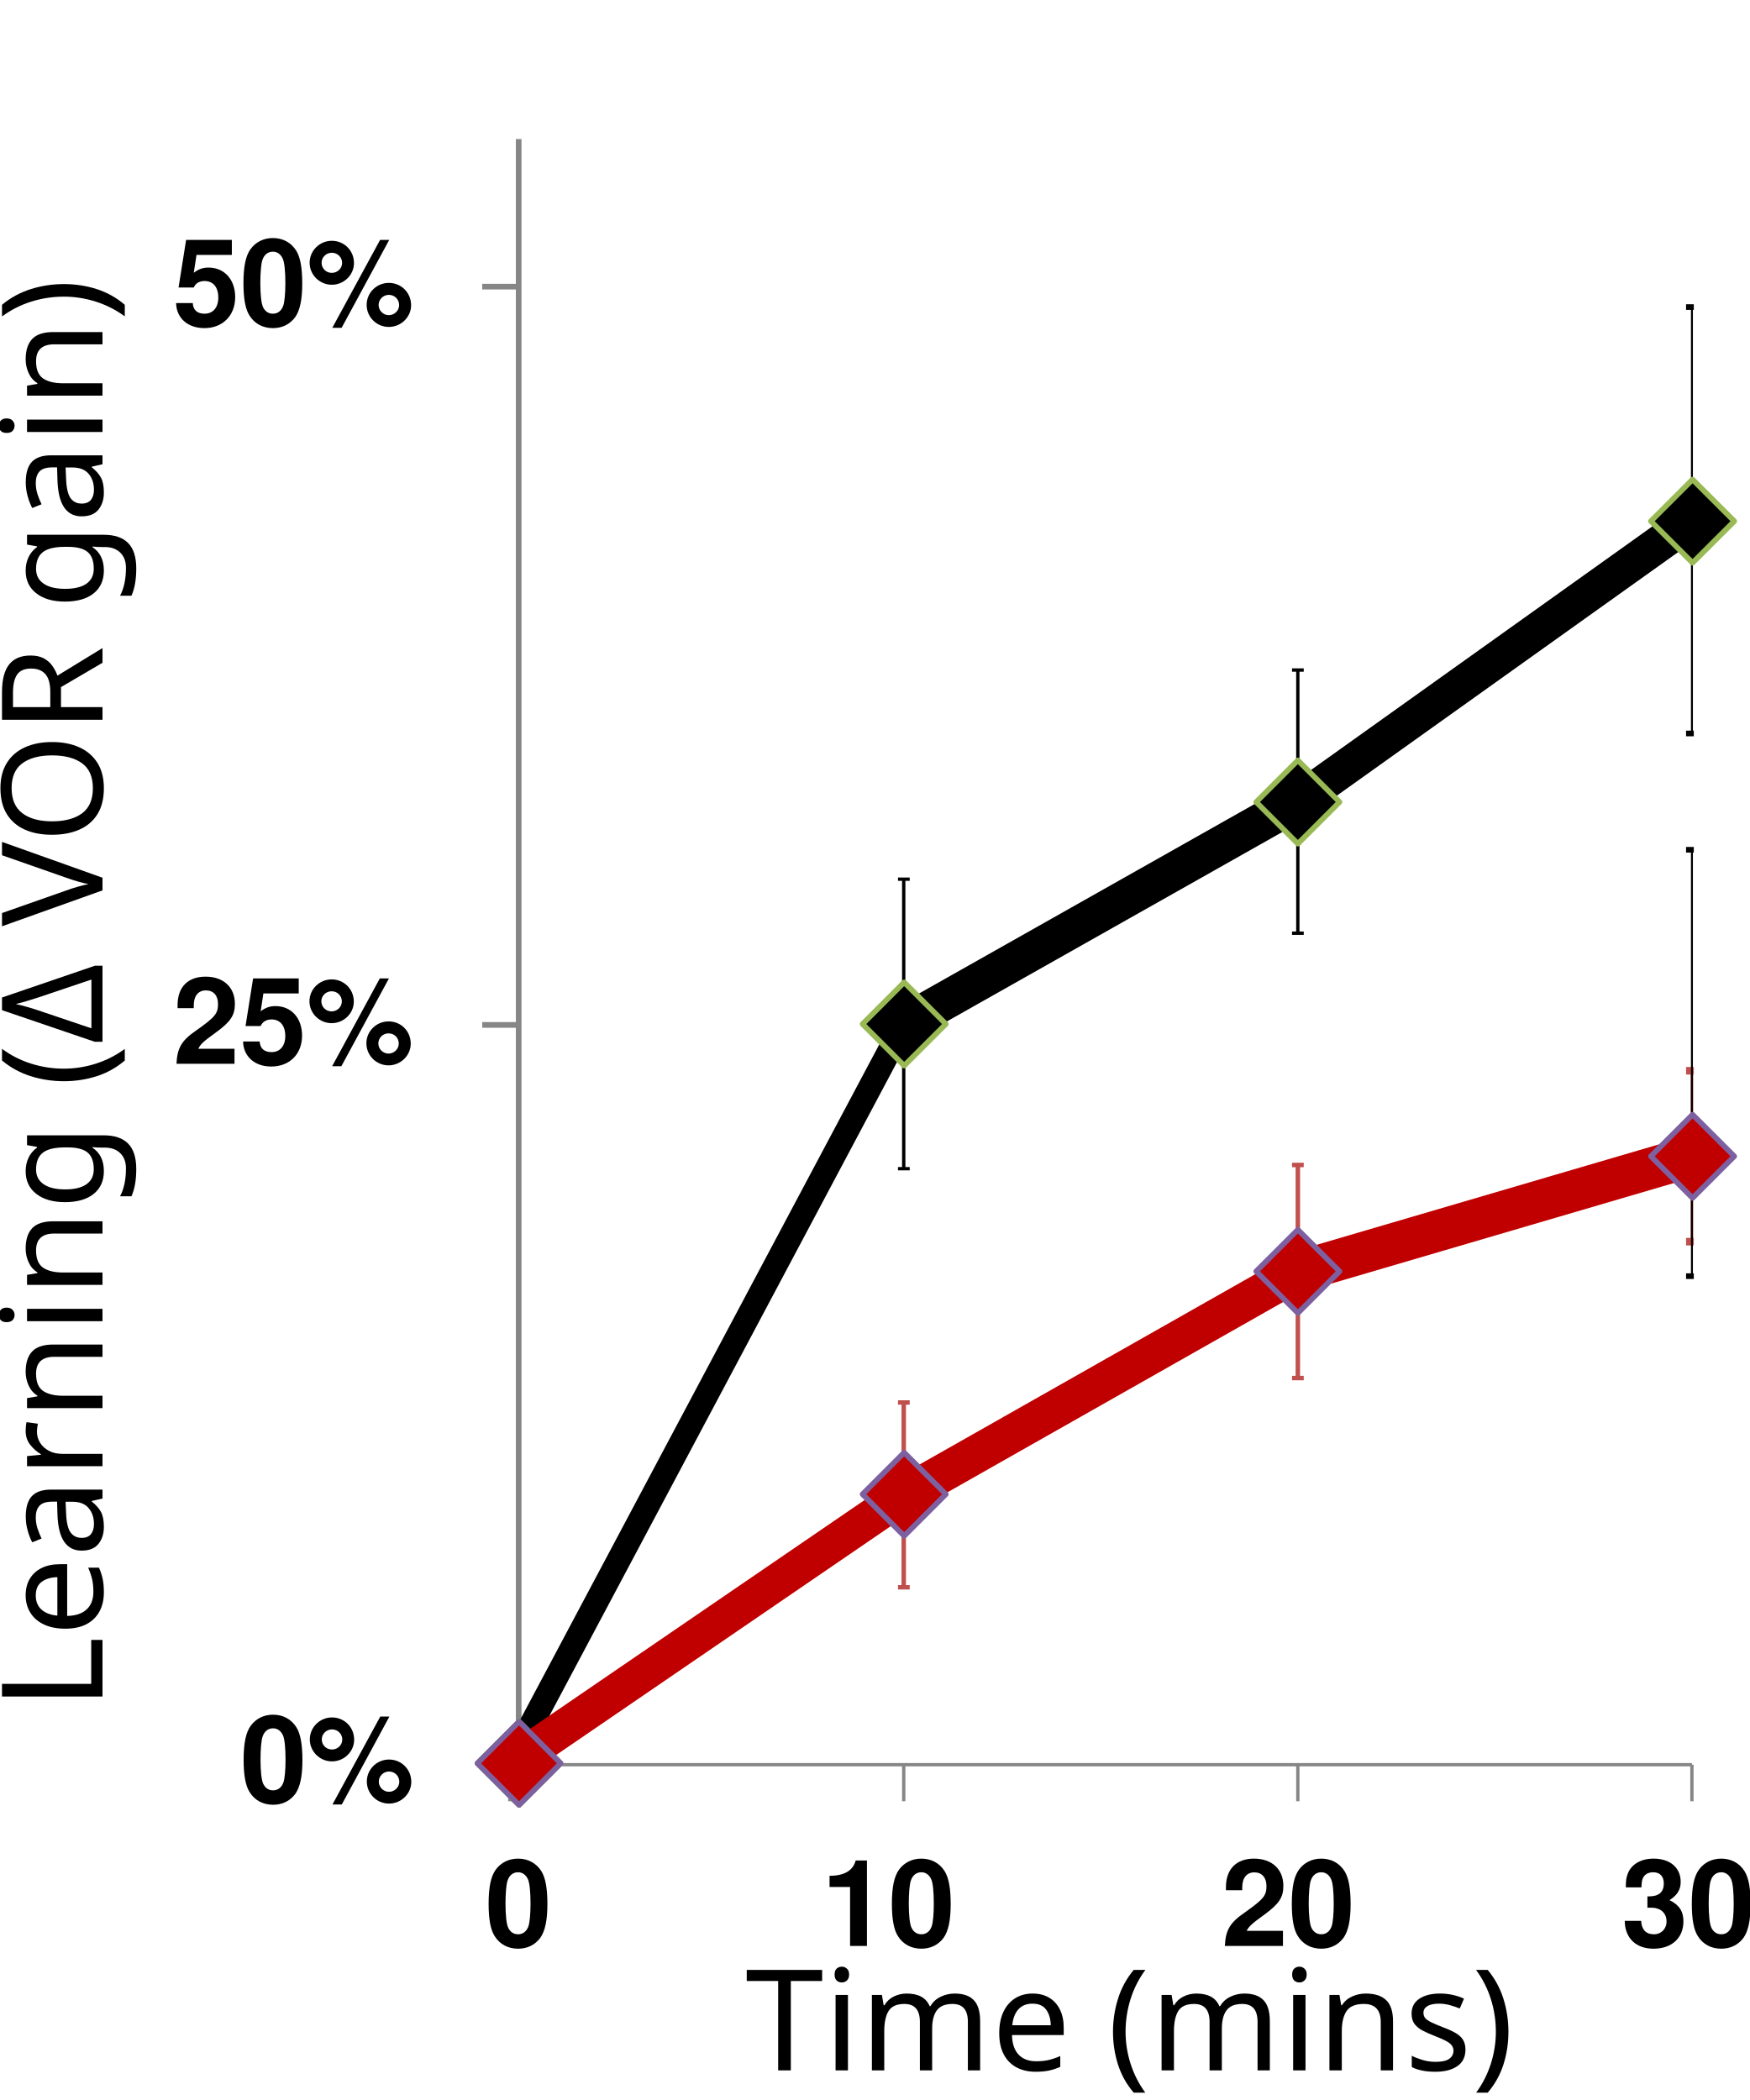
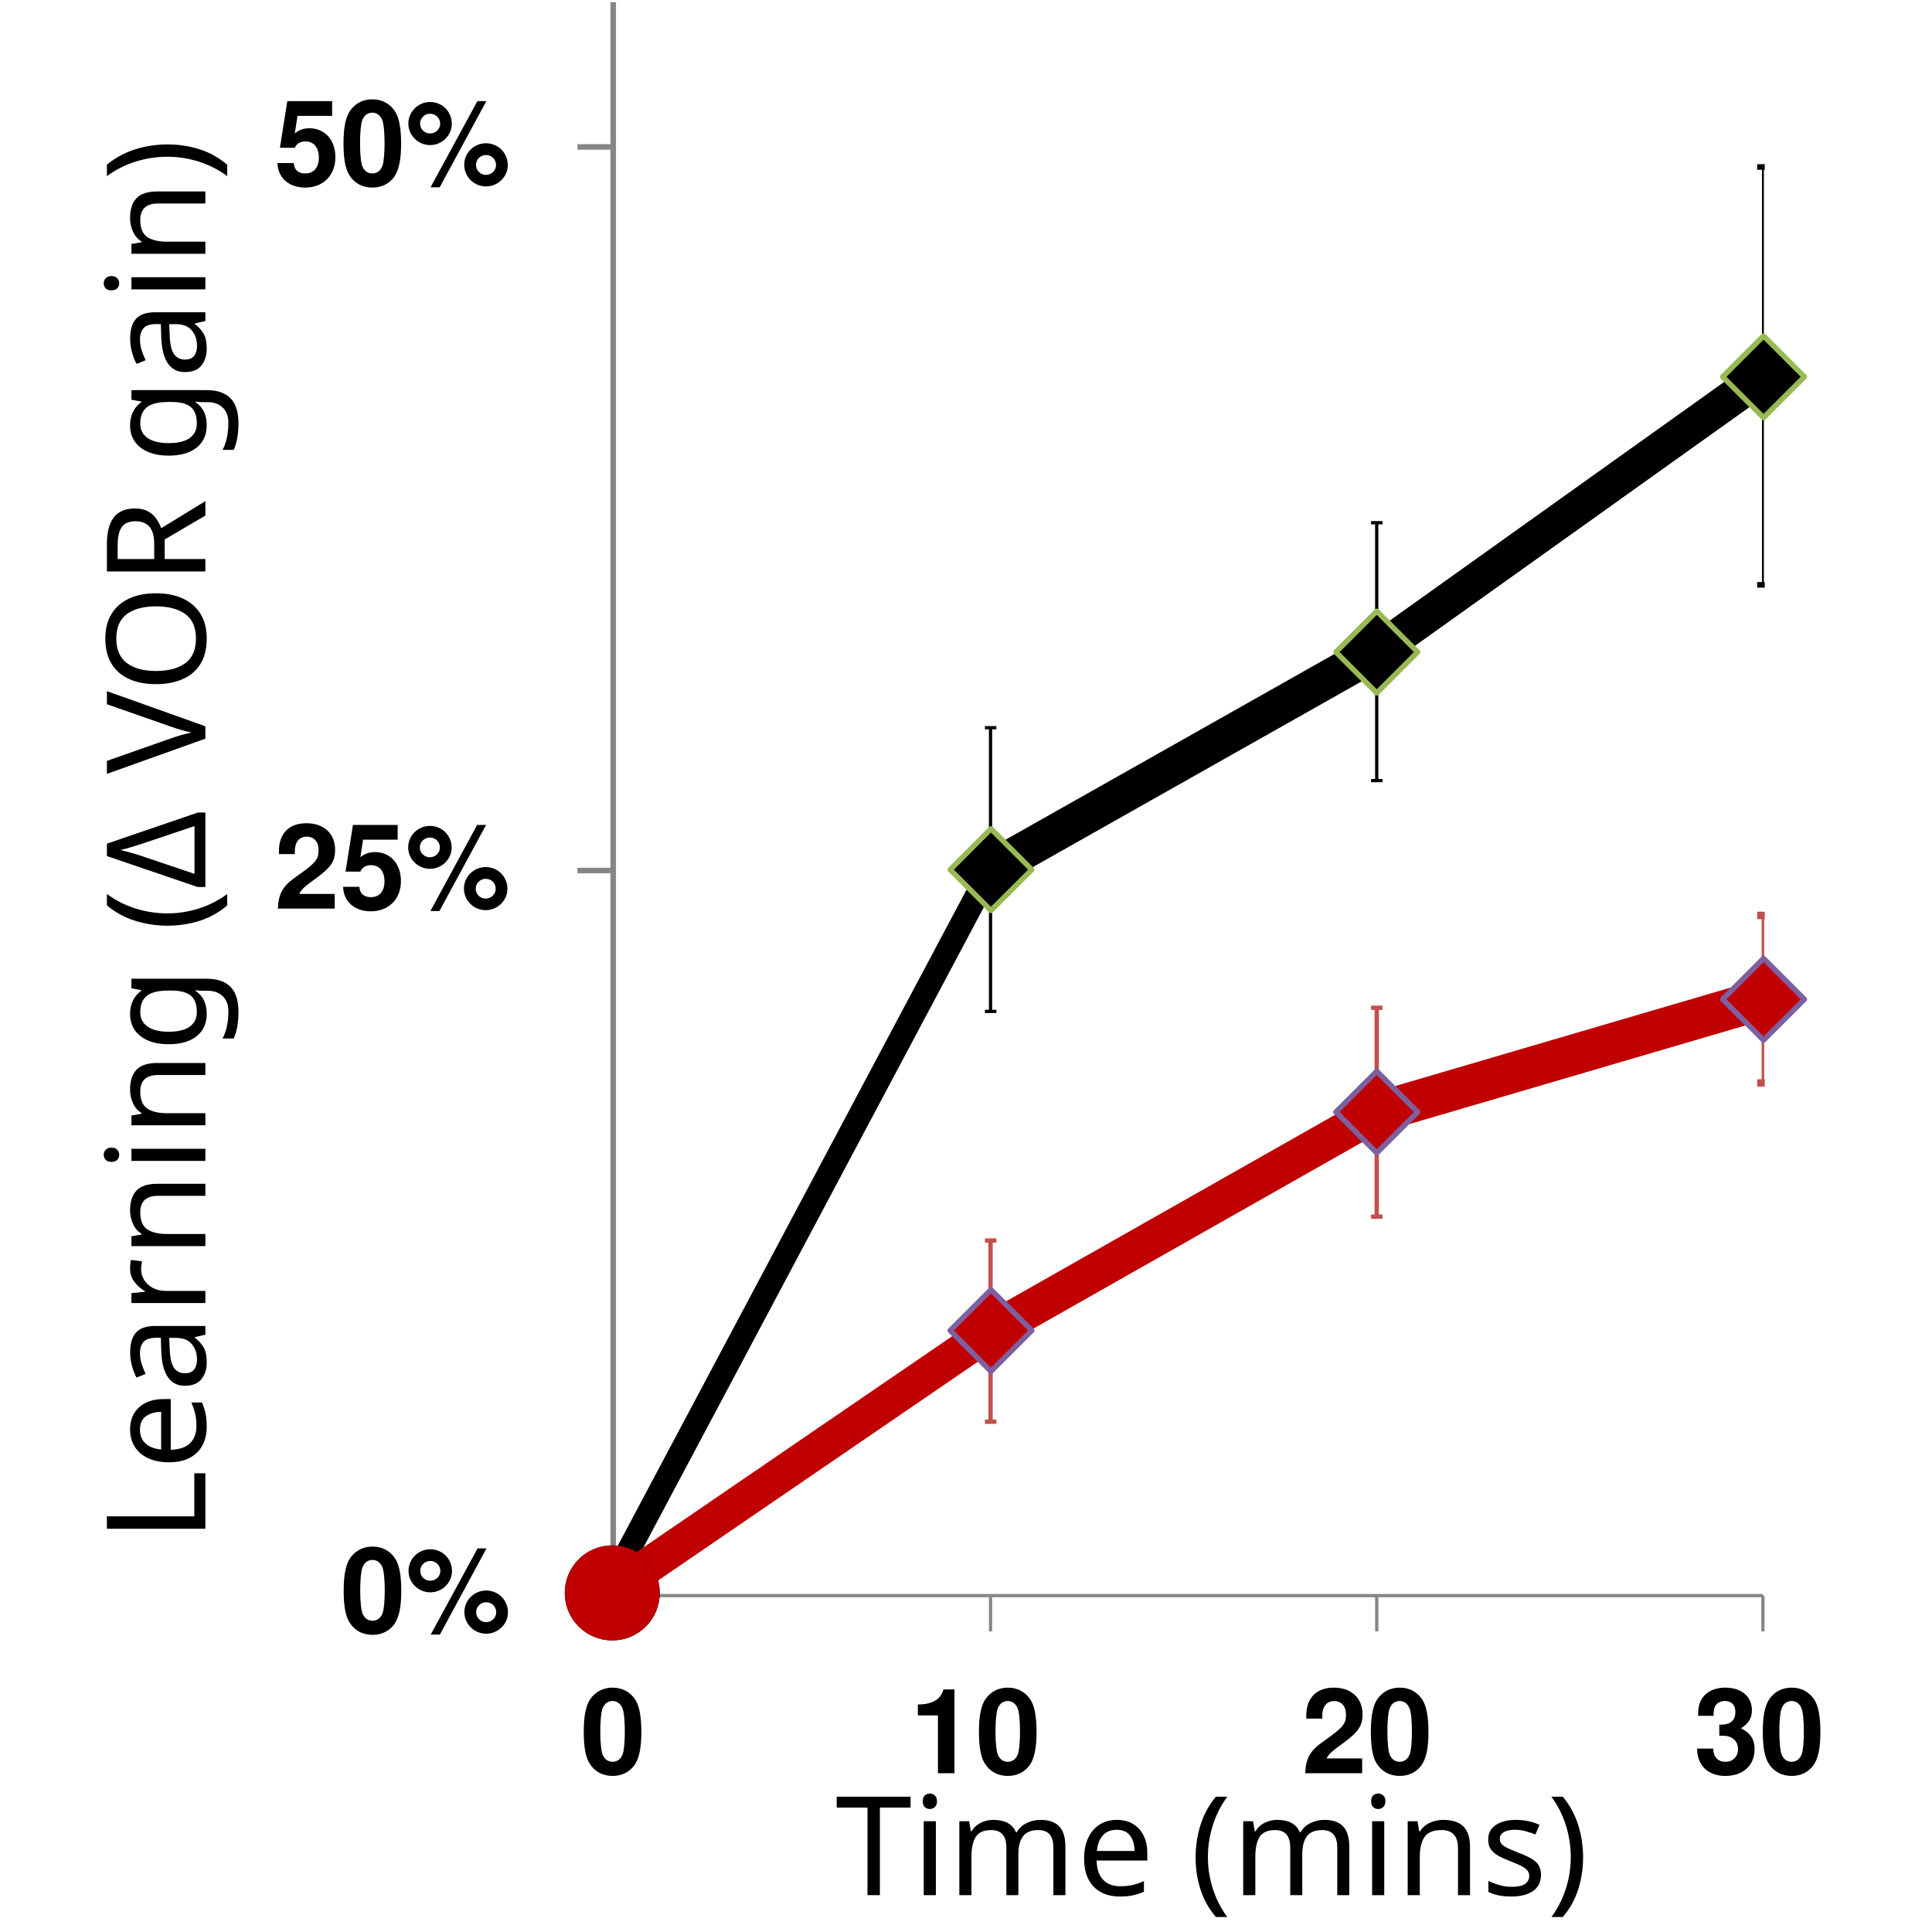
- <svg xmlns="http://www.w3.org/2000/svg" id="svg2" version="1.1" width="348.156" height="417.986" xml:space="preserve">
+ <svg xmlns="http://www.w3.org/2000/svg" id="svg2" version="1.1" width="392.356" height="392.356" xml:space="preserve">
  <defs id="defs6">
    <clipPath clipPathUnits="userSpaceOnUse" id="clipPath28">
      <path d="m 138.92,122.89 547.07,0 0,376.11 -547.07,0 0,-376.11 z" clip-rule="evenodd" id="path30" />
    </clipPath>
    <clipPath clipPathUnits="userSpaceOnUse" id="clipPath46">
      <path d="m 138.92,122.89 547.07,0 0,376.11 -547.07,0 0,-376.11 z" clip-rule="evenodd" id="path48" />
    </clipPath>
    <clipPath clipPathUnits="userSpaceOnUse" id="clipPath56">
      <path d="m 138.92,122.89 547.07,0 0,376.11 -547.07,0 0,-376.11 z" clip-rule="evenodd" id="path58" />
    </clipPath>
    <clipPath clipPathUnits="userSpaceOnUse" id="clipPath66">
      <path d="m 138.92,122.89 547.07,0 0,376.11 -547.07,0 0,-376.11 z" clip-rule="evenodd" id="path68" />
    </clipPath>
    <clipPath clipPathUnits="userSpaceOnUse" id="clipPath84">
      <path d="m 138.92,122.89 547.07,0 0,376.11 -547.07,0 0,-376.11 z" clip-rule="evenodd" id="path86" />
    </clipPath>
    <clipPath clipPathUnits="userSpaceOnUse" id="clipPath94">
      <path d="m 138.92,122.89 547.07,0 0,376.11 -547.07,0 0,-376.11 z" clip-rule="evenodd" id="path96" />
    </clipPath>
    <clipPath clipPathUnits="userSpaceOnUse" id="clipPath104">
      <path d="m 138.92,122.89 547.07,0 0,376.11 -547.07,0 0,-376.11 z" clip-rule="evenodd" id="path106" />
    </clipPath>
    <clipPath clipPathUnits="userSpaceOnUse" id="clipPath122">
      <path d="m 138.92,122.89 547.07,0 0,376.11 -547.07,0 0,-376.11 z" clip-rule="evenodd" id="path124" />
    </clipPath>
    <clipPath clipPathUnits="userSpaceOnUse" id="clipPath132">
      <path d="m 138.92,122.89 547.07,0 0,376.11 -547.07,0 0,-376.11 z" clip-rule="evenodd" id="path134" />
    </clipPath>
    <clipPath clipPathUnits="userSpaceOnUse" id="clipPath142">
      <path d="m 138.92,122.89 547.07,0 0,376.11 -547.07,0 0,-376.11 z" clip-rule="evenodd" id="path144" />
    </clipPath>
    <clipPath clipPathUnits="userSpaceOnUse" id="clipPath160">
      <path d="m 138.92,122.89 547.07,0 0,376.11 -547.07,0 0,-376.11 z" clip-rule="evenodd" id="path162" />
    </clipPath>
    <clipPath clipPathUnits="userSpaceOnUse" id="clipPath170">
      <path d="m 138.92,122.89 547.07,0 0,376.11 -547.07,0 0,-376.11 z" clip-rule="evenodd" id="path172" />
    </clipPath>
    <clipPath clipPathUnits="userSpaceOnUse" id="clipPath180">
      <path d="m 138.92,122.03 547.07,0 0,376.98 -547.07,0 0,-376.98 z" clip-rule="evenodd" id="path182" />
    </clipPath>
    <clipPath clipPathUnits="userSpaceOnUse" id="clipPath206">
      <path d="m 138.92,122.03 547.07,0 0,376.98 -547.07,0 0,-376.98 z" clip-rule="evenodd" id="path208" />
    </clipPath>
    <clipPath clipPathUnits="userSpaceOnUse" id="clipPath232">
      <path d="m 138.92,122.03 547.07,0 0,376.98 -547.07,0 0,-376.98 z" clip-rule="evenodd" id="path234" />
    </clipPath>
    <clipPath clipPathUnits="userSpaceOnUse" id="clipPath258">
      <path d="m 138.92,122.03 547.07,0 0,376.98 -547.07,0 0,-376.98 z" clip-rule="evenodd" id="path260" />
    </clipPath>
    <clipPath clipPathUnits="userSpaceOnUse" id="clipPath284">
      <path d="m 51,64.56 690.12,0 0,482.76 -690.12,0 0,-482.76 z" clip-rule="evenodd" id="path286" />
    </clipPath>
    <clipPath clipPathUnits="userSpaceOnUse" id="clipPath296">
      <path d="m 51,64.56 690.12,0 0,482.76 -690.12,0 0,-482.76 z" clip-rule="evenodd" id="path298" />
    </clipPath>
    <clipPath clipPathUnits="userSpaceOnUse" id="clipPath308">
      <path d="m 51,64.56 690.12,0 0,482.76 -690.12,0 0,-482.76 z" clip-rule="evenodd" id="path310" />
    </clipPath>
    <clipPath clipPathUnits="userSpaceOnUse" id="clipPath320">
      <path d="m 51,64.56 690.12,0 0,482.76 -690.12,0 0,-482.76 z" clip-rule="evenodd" id="path322" />
    </clipPath>
    <clipPath clipPathUnits="userSpaceOnUse" id="clipPath332">
      <path d="m 51,64.56 690.12,0 0,482.76 -690.12,0 0,-482.76 z" clip-rule="evenodd" id="path334" />
    </clipPath>
    <clipPath clipPathUnits="userSpaceOnUse" id="clipPath344">
      <path d="m 51,64.56 690.12,0 0,482.76 -690.12,0 0,-482.76 z" clip-rule="evenodd" id="path346" />
    </clipPath>
    <clipPath clipPathUnits="userSpaceOnUse" id="clipPath356">
      <path d="m 51,64.56 690.12,0 0,482.76 -690.12,0 0,-482.76 z" clip-rule="evenodd" id="path358" />
    </clipPath>
    <clipPath clipPathUnits="userSpaceOnUse" id="clipPath368">
      <path d="m 51,64.56 690.12,0 0,482.76 -690.12,0 0,-482.76 z" clip-rule="evenodd" id="path370" />
    </clipPath>
    <clipPath clipPathUnits="userSpaceOnUse" id="clipPath380">
      <path d="m 51,64.56 690.12,0 0,482.76 -690.12,0 0,-482.76 z" clip-rule="evenodd" id="path382" />
    </clipPath>
    <clipPath clipPathUnits="userSpaceOnUse" id="clipPath398">
      <path d="m 51,64.56 690.12,0 0,482.76 -690.12,0 0,-482.76 z" clip-rule="evenodd" id="path400" />
    </clipPath>
    <clipPath clipPathUnits="userSpaceOnUse" id="clipPath416">
      <path d="m 51,64.56 690.12,0 0,482.76 -690.12,0 0,-482.76 z" clip-rule="evenodd" id="path418" />
    </clipPath>
    <clipPath clipPathUnits="userSpaceOnUse" id="clipPath434">
      <path d="m 51,64.56 690.12,0 0,482.76 -690.12,0 0,-482.76 z" clip-rule="evenodd" id="path436" />
    </clipPath>
    <clipPath clipPathUnits="userSpaceOnUse" id="clipPath452">
      <path d="m 51,64.56 690.12,0 0,482.76 -690.12,0 0,-482.76 z" clip-rule="evenodd" id="path454" />
    </clipPath>
  </defs>
-   <g id="g10" transform="matrix(1.25,0,0,-1.25,-70.53861,651.3874)">
-     <path d="m 139.01,239.629 0,259.341" style="fill:none;stroke:#868686;stroke-width:0.902;stroke-linecap:butt;stroke-linejoin:round;stroke-miterlimit:10;stroke-opacity:1;stroke-dasharray:none" id="path16" />
-     <path d="m 133.2,240.33 5.81,0 m -5.81,117.58 5.81,0 m -5.81,117.56 5.81,0" style="fill:none;stroke:#868686;stroke-width:0.902;stroke-linecap:butt;stroke-linejoin:round;stroke-miterlimit:10;stroke-opacity:1;stroke-dasharray:none" id="path18" />
-     <path d="m 137.6,240.112 188.198,0" style="fill:none;stroke:#868686;stroke-width:0.53;stroke-linecap:butt;stroke-linejoin:round;stroke-miterlimit:10;stroke-opacity:1;stroke-dasharray:none" id="path20" />
-     <path d="m 137.6,240.112 0,-5.814 m 62.712,5.814 0,-5.814 m 62.743,5.814 0,-5.814 m 62.743,5.814 0,-5.814" style="fill:none;stroke:#868686;stroke-width:0.53;stroke-linecap:butt;stroke-linejoin:round;stroke-miterlimit:10;stroke-opacity:1;stroke-dasharray:none" id="path22" />
-     <g id="g24" transform="matrix(0.3446098,0,0,1.002377,89.69605,-0.8394549)">
+   <g id="g10" transform="matrix(1.25,0,0,-1.25,-70.53862,624.1756)">
+     <rect style="fill:none;stroke:none" id="rect3306" width="313.885" height="313.885" x="56.431" y="-499.341" transform="scale(1,-1)" />
+     <path d="m 156.058,239.629 0,259.341" style="fill:none;stroke:#868686;stroke-width:0.902;stroke-linecap:butt;stroke-linejoin:round;stroke-miterlimit:10;stroke-opacity:1;stroke-dasharray:none" id="path16" />
+     <path d="m 150.248,240.33 5.81,0 m -5.81,117.58 5.81,0 m -5.81,117.56 5.81,0" style="fill:none;stroke:#868686;stroke-width:0.902;stroke-linecap:butt;stroke-linejoin:round;stroke-miterlimit:10;stroke-opacity:1;stroke-dasharray:none" id="path18" />
+     <path d="m 154.648,240.112 188.198,0" style="fill:none;stroke:#868686;stroke-width:0.53;stroke-linecap:butt;stroke-linejoin:round;stroke-miterlimit:10;stroke-opacity:1;stroke-dasharray:none" id="path20" />
+     <path d="m 154.648,240.112 0,-5.814 m 62.712,5.814 0,-5.814 m 62.743,5.814 0,-5.814 m 62.743,5.814 0,-5.814" style="fill:none;stroke:#868686;stroke-width:0.53;stroke-linecap:butt;stroke-linejoin:round;stroke-miterlimit:10;stroke-opacity:1;stroke-dasharray:none" id="path22" />
+     <g id="g24" transform="matrix(0.3446098,0,0,1.002377,106.7436,-0.8394549)">
      <g id="g26" clip-path="url(#clipPath28)">
        <path d="m 136.3,240.38 5.41,0 m -5.41,0 5.41,0" style="fill:none;stroke:#000000;stroke-width:0.902;stroke-linecap:butt;stroke-linejoin:round;stroke-miterlimit:10;stroke-opacity:1;stroke-dasharray:none" id="path32" />
      </g>
    </g>
-     <path d="m 200.312,358.062 0,-23.045 m 0,23.045 0,23.055 m -0.913,-46.099 1.864,0 m -1.864,46.099 1.864,0" style="fill:#000000;fill-opacity:1;fill-rule:nonzero;stroke:none" id="path34" />
-     <path d="m 200.312,358.062 0,-23.045 m 0,23.045 0,23.055 m -0.913,-46.099 1.864,0 m -1.864,46.099 1.864,0" style="fill:none;stroke:#000000;stroke-width:0.53;stroke-linecap:butt;stroke-linejoin:round;stroke-miterlimit:10;stroke-opacity:1;stroke-dasharray:none" id="path36" />
-     <path d="m 263.055,393.496 0,-20.98 m 0,20.98 0,20.92 m -0.924,-41.899 1.864,0 m -1.864,41.899 1.864,0" style="fill:#000000;fill-opacity:1;fill-rule:nonzero;stroke:none" id="path38" />
-     <path d="m 263.055,393.496 0,-20.98 m 0,20.98 0,20.92 m -0.924,-41.899 1.864,0 m -1.864,41.899 1.864,0" style="fill:none;stroke:#000000;stroke-width:0.53;stroke-linecap:butt;stroke-linejoin:round;stroke-miterlimit:10;stroke-opacity:1;stroke-dasharray:none" id="path40" />
-     <g id="g42" transform="matrix(0.3446098,0,0,1.002377,89.69605,-0.8394549)">
+     <path d="m 217.36,358.062 0,-23.045 m 0,23.045 0,23.055 m -0.913,-46.099 1.864,0 m -1.864,46.099 1.864,0" style="fill:#000000;fill-opacity:1;fill-rule:nonzero;stroke:none" id="path34" />
+     <path d="m 217.36,358.062 0,-23.045 m 0,23.045 0,23.055 m -0.913,-46.099 1.864,0 m -1.864,46.099 1.864,0" style="fill:none;stroke:#000000;stroke-width:0.53;stroke-linecap:butt;stroke-linejoin:round;stroke-miterlimit:10;stroke-opacity:1;stroke-dasharray:none" id="path36" />
+     <path d="m 280.103,393.496 0,-20.98 m 0,20.98 0,20.92 m -0.924,-41.899 1.864,0 m -1.864,41.899 1.864,0" style="fill:#000000;fill-opacity:1;fill-rule:nonzero;stroke:none" id="path38" />
+     <path d="m 280.103,393.496 0,-20.98 m 0,20.98 0,20.92 m -0.924,-41.899 1.864,0 m -1.864,41.899 1.864,0" style="fill:none;stroke:#000000;stroke-width:0.53;stroke-linecap:butt;stroke-linejoin:round;stroke-miterlimit:10;stroke-opacity:1;stroke-dasharray:none" id="path40" />
+     <g id="g42" transform="matrix(0.3446098,0,0,1.002377,106.7436,-0.8394549)">
      <g id="g44" clip-path="url(#clipPath46)">
        <path d="m 685.13,438.12 0,-33.92 m 0,33.92 0,33.81 m -2.71,-67.73 5.41,0 m -5.41,67.73 5.41,0" style="fill:#000000;fill-opacity:1;fill-rule:nonzero;stroke:none" id="path50" />
      </g>
    </g>
-     <g id="g52" transform="matrix(0.3446098,0,0,1.002377,89.69605,-0.8394549)">
+     <g id="g52" transform="matrix(0.3446098,0,0,1.002377,106.7436,-0.8394549)">
      <g id="g54" clip-path="url(#clipPath56)">
        <path d="m 685.13,438.12 0,-33.92 m 0,33.92 0,33.81 m -2.71,-67.73 5.41,0 m -5.41,67.73 5.41,0" style="fill:none;stroke:#000000;stroke-width:0.902;stroke-linecap:butt;stroke-linejoin:round;stroke-miterlimit:10;stroke-opacity:1;stroke-dasharray:none" id="path60" />
      </g>
    </g>
-     <g id="g62" transform="matrix(0.3446098,0,0,1.002377,89.69605,-0.8394549)">
+     <g id="g62" transform="matrix(0.3446098,0,0,1.002377,106.7436,-0.8394549)">
      <g id="g64" clip-path="url(#clipPath66)">
        <path d="m 136.3,240.38 5.41,0 m -5.41,0 5.41,0" style="fill:none;stroke:#c0504d;stroke-width:1.202;stroke-linecap:butt;stroke-linejoin:round;stroke-miterlimit:10;stroke-opacity:1;stroke-dasharray:none" id="path70" />
      </g>
    </g>
-     <path d="m 200.312,283.014 0,-14.655 m 0,14.655 0,14.775 m -0.913,-29.43 1.864,0 m -1.864,29.43 1.864,0" style="fill:none;stroke:#c0504d;stroke-width:0.707;stroke-linecap:butt;stroke-linejoin:round;stroke-miterlimit:10;stroke-opacity:1;stroke-dasharray:none" id="path74" />
-     <path d="m 263.055,318.588 0,-16.91 m 0,16.91 0,17.02 m -0.924,-33.93 1.864,0 m -1.864,33.93 1.864,0" style="fill:#000000;fill-opacity:1;fill-rule:nonzero;stroke:none" id="path76" />
-     <path d="m 263.055,318.588 0,-16.91 m 0,16.91 0,17.02 m -0.924,-33.93 1.864,0 m -1.864,33.93 1.864,0" style="fill:none;stroke:#c0504d;stroke-width:0.707;stroke-linecap:butt;stroke-linejoin:round;stroke-miterlimit:10;stroke-opacity:1;stroke-dasharray:none" id="path78" />
-     <g id="g80" transform="matrix(0.3446098,0,0,1.002377,89.69605,-0.8394549)">
+     <path d="m 217.36,283.014 0,-14.655 m 0,14.655 0,14.775 m -0.913,-29.43 1.864,0 m -1.864,29.43 1.864,0" style="fill:none;stroke:#c0504d;stroke-width:0.707;stroke-linecap:butt;stroke-linejoin:round;stroke-miterlimit:10;stroke-opacity:1;stroke-dasharray:none" id="path74" />
+     <path d="m 280.103,318.588 0,-16.91 m 0,16.91 0,17.02 m -0.924,-33.93 1.864,0 m -1.864,33.93 1.864,0" style="fill:#000000;fill-opacity:1;fill-rule:nonzero;stroke:none" id="path76" />
+     <path d="m 280.103,318.588 0,-16.91 m 0,16.91 0,17.02 m -0.924,-33.93 1.864,0 m -1.864,33.93 1.864,0" style="fill:none;stroke:#c0504d;stroke-width:0.707;stroke-linecap:butt;stroke-linejoin:round;stroke-miterlimit:10;stroke-opacity:1;stroke-dasharray:none" id="path78" />
+     <g id="g80" transform="matrix(0.3446098,0,0,1.002377,106.7436,-0.8394549)">
      <g id="g82" clip-path="url(#clipPath84)">
        <path d="m 685.13,336.99 0,-13.52 m 0,13.52 0,13.63 m -2.71,-27.15 5.41,0 m -5.41,27.15 5.41,0" style="fill:#000000;fill-opacity:1;fill-rule:nonzero;stroke:none" id="path88" />
      </g>
    </g>
-     <g id="g90" transform="matrix(0.3446098,0,0,1.002377,89.69605,-0.8394549)">
+     <g id="g90" transform="matrix(0.3446098,0,0,1.002377,106.7436,-0.8394549)">
      <g id="g92" clip-path="url(#clipPath94)">
        <path d="m 685.13,336.99 0,-13.52 m 0,13.52 0,13.63 m -2.71,-27.15 5.41,0 m -5.41,27.15 5.41,0" style="fill:none;stroke:#c0504d;stroke-width:1.202;stroke-linecap:butt;stroke-linejoin:round;stroke-miterlimit:10;stroke-opacity:1;stroke-dasharray:none" id="path98" />
      </g>
    </g>
-     <g id="g100" transform="matrix(0.3446098,0,0,1.002377,89.69605,-0.8394549)">
+     <g id="g100" transform="matrix(0.3446098,0,0,1.002377,106.7436,-0.8394549)">
      <g id="g102" clip-path="url(#clipPath104)">
        <path d="m 136.3,240.38 5.41,0 m -5.41,0 5.41,0" style="fill:none;stroke:#000000;stroke-width:0.902;stroke-linecap:butt;stroke-linejoin:round;stroke-miterlimit:10;stroke-opacity:1;stroke-dasharray:none" id="path108" />
      </g>
    </g>
-     <path d="m 200.312,257.273 0,-23.075 m 0,23.075 0,23.025 m -0.913,-46.099 1.864,0 m -1.864,46.099 1.864,0" style="fill:#000000;fill-opacity:1;fill-rule:nonzero;stroke:none" id="path110" />
-     <path d="m 263.055,285.76 0,-20.97 m 0,20.97 0,20.93 m -0.924,-41.899 1.864,0 m -1.864,41.899 1.864,0" style="fill:#000000;fill-opacity:1;fill-rule:nonzero;stroke:none" id="path114" />
-     <g id="g128" transform="matrix(0.3446098,0,0,1.002377,89.69605,-0.8394549)">
-       <g id="g130" clip-path="url(#clipPath132)">
-         <path d="m 685.13,351.85 0,-33.86 m 0,33.86 0,33.87 m -2.71,-67.73 5.41,0 m -5.41,67.73 5.41,0" style="fill:none;stroke:#000000;stroke-width:0.902;stroke-linecap:butt;stroke-linejoin:round;stroke-miterlimit:10;stroke-opacity:1;stroke-dasharray:none" id="path136" />
-       </g>
-     </g>
-     <g id="g138" transform="matrix(0.3446098,0,0,1.002377,89.69605,-0.8394549)">
+     <path d="m 217.36,257.273 0,-23.075 m 0,23.075 0,23.025 m -0.913,-46.099 1.864,0 m -1.864,46.099 1.864,0" style="fill:#000000;fill-opacity:1;fill-rule:nonzero;stroke:none" id="path110" />
+     <path d="m 280.103,285.76 0,-20.97 m 0,20.97 0,20.93 m -0.924,-41.899 1.864,0 m -1.864,41.899 1.864,0" style="fill:#000000;fill-opacity:1;fill-rule:nonzero;stroke:none" id="path114" />
+     <g id="g138" transform="matrix(0.3446098,0,0,1.002377,106.7436,-0.8394549)">
      <g id="g140" clip-path="url(#clipPath142)">
        <path d="m 136.3,240.38 5.41,0 m -5.41,0 5.41,0" style="fill:none;stroke:#c0504d;stroke-width:1.202;stroke-linecap:butt;stroke-linejoin:round;stroke-miterlimit:10;stroke-opacity:1;stroke-dasharray:none" id="path146" />
      </g>
    </g>
-     <path d="m 200.312,339.407 0,-14.755 m 0,14.755 0,14.675 m -0.913,-29.43 1.864,0 m -1.864,29.43 1.864,0" style="fill:#000000;fill-opacity:1;fill-rule:nonzero;stroke:none" id="path148" />
-     <path d="m 263.055,379.753 0,-16.93 m 0,16.93 0,17 m -0.924,-33.93 1.864,0 m -1.864,33.93 1.864,0" style="fill:#000000;fill-opacity:1;fill-rule:nonzero;stroke:none" id="path152" />
-     <g id="g156" transform="matrix(0.3446098,0,0,1.002377,89.69605,-0.8394549)">
+     <path d="m 217.36,339.407 0,-14.755 m 0,14.755 0,14.675 m -0.913,-29.43 1.864,0 m -1.864,29.43 1.864,0" style="fill:#000000;fill-opacity:1;fill-rule:nonzero;stroke:none" id="path148" />
+     <path d="m 280.103,379.753 0,-16.93 m 0,16.93 0,17 m -0.924,-33.93 1.864,0 m -1.864,33.93 1.864,0" style="fill:#000000;fill-opacity:1;fill-rule:nonzero;stroke:none" id="path152" />
+     <g id="g156" transform="matrix(0.3446098,0,0,1.002377,106.7436,-0.8394549)">
      <g id="g158" clip-path="url(#clipPath160)">
        <path d="m 685.13,411.15 0,-13.61 m 0,13.61 0,13.53 m -2.71,-27.14 5.41,0 m -5.41,27.14 5.41,0" style="fill:#000000;fill-opacity:1;fill-rule:nonzero;stroke:none" id="path164" />
      </g>
    </g>
-     <g id="g176" transform="matrix(0.3446098,0,0,1.002377,89.69605,-0.8394549)" style="stroke-width:6.806;stroke-miterlimit:10;stroke-dasharray:none">
+     <g id="g176" transform="matrix(0.3446098,0,0,1.002377,106.7436,-0.8394549)" style="stroke-width:6.806;stroke-miterlimit:10;stroke-dasharray:none">
      <g id="g178" clip-path="url(#clipPath180)" style="stroke-width:6.806;stroke-miterlimit:10;stroke-dasharray:none">
        <path d="m 139.01,240.38 181.98,117.67 182.07,35.35 182.07,44.67" style="fill:none;stroke:#000000;stroke-width:6.806;stroke-linecap:round;stroke-linejoin:round;stroke-miterlimit:10;stroke-opacity:1;stroke-dasharray:none" id="path184" />
      </g>
    </g>
-     <path d="m 139.07,246.97 6.63,-6.64 -6.63,-6.64 -6.64,6.64 6.64,6.64 z" style="fill:#000000;fill-opacity:1;fill-rule:nonzero;stroke:none" id="path186" />
-     <path d="m 139.07,246.97 6.63,-6.64 -6.63,-6.64 -6.64,6.64 6.64,6.64 z" style="fill:none;stroke:#98b954;stroke-width:0.866;stroke-linecap:butt;stroke-linejoin:round;stroke-miterlimit:10;stroke-opacity:1;stroke-dasharray:none" id="path188" />
-     <g clip-path="url(#clipPath206)" id="g204" transform="matrix(0.3446098,0,0,1.002377,89.69605,-0.8394549)" style="stroke-width:6.806;stroke-miterlimit:10;stroke-dasharray:none">
+     <path d="m 156.118,246.97 6.63,-6.64 -6.63,-6.64 -6.64,6.64 6.64,6.64 z" style="fill:#000000;fill-opacity:1;fill-rule:nonzero;stroke:none" id="path186" />
+     <path d="m 156.118,246.97 6.63,-6.64 -6.63,-6.64 -6.64,6.64 6.64,6.64 z" style="fill:none;stroke:#98b954;stroke-width:0.866;stroke-linecap:butt;stroke-linejoin:round;stroke-miterlimit:10;stroke-opacity:1;stroke-dasharray:none" id="path188" />
+     <g clip-path="url(#clipPath206)" id="g204" transform="matrix(0.3446098,0,0,1.002377,106.7436,-0.8394549)" style="stroke-width:6.806;stroke-miterlimit:10;stroke-dasharray:none">
      <path id="path210" style="fill:none;stroke:#c00000;stroke-width:6.806;stroke-linecap:round;stroke-linejoin:round;stroke-miterlimit:10;stroke-opacity:1;stroke-dasharray:none" d="m 139.01,240.38 181.98,42.8 182.07,35.49 182.07,18.37" />
    </g>
-     <path d="m 139.07,246.97 6.63,-6.64 -6.63,-6.64 -6.64,6.64 6.64,6.64 z" style="fill:#c00000;fill-opacity:1;fill-rule:nonzero;stroke:none" id="path212" />
-     <path d="m 139.07,246.97 6.63,-6.64 -6.63,-6.64 -6.64,6.64 6.64,6.64 z" style="fill:none;stroke:#7d60a0;stroke-width:0.866;stroke-linecap:butt;stroke-linejoin:round;stroke-miterlimit:10;stroke-opacity:1;stroke-dasharray:none" id="path214" />
-     <path d="m 200.38,283.18 0,-14.62 m 0,14.62 0,14.74 m -2.65,-29.36 5.41,0 m -5.41,29.36 5.41,0" style="fill:#000000;fill-opacity:1;fill-rule:nonzero;stroke:none" id="path72" />
-     <path d="m 200.38,364.69 6.64,-6.64 -6.64,-6.63 -6.63,6.63 6.63,6.64 z" style="fill:#000000;fill-opacity:1;fill-rule:nonzero;stroke:none" id="path190" />
-     <path d="m 200.38,364.69 6.64,-6.64 -6.64,-6.63 -6.63,6.63 6.63,6.64 z" style="fill:none;stroke:#98b954;stroke-width:0.866;stroke-linecap:butt;stroke-linejoin:round;stroke-miterlimit:10;stroke-opacity:1;stroke-dasharray:none" id="path192" />
-     <path d="m 200.38,289.81 6.64,-6.63 -6.64,-6.64 -6.63,6.64 6.63,6.63 z" style="fill:#c00000;fill-opacity:1;fill-rule:nonzero;stroke:none" id="path216" />
-     <path d="m 200.38,289.81 6.64,-6.63 -6.64,-6.64 -6.63,6.64 6.63,6.63 z" style="fill:none;stroke:#7d60a0;stroke-width:0.866;stroke-linecap:butt;stroke-linejoin:round;stroke-miterlimit:10;stroke-opacity:1;stroke-dasharray:none" id="path218" />
-     <path d="m 263.06,400.04 6.64,-6.64 -6.64,-6.64 -6.64,6.64 6.64,6.64 z" style="fill:#000000;fill-opacity:1;fill-rule:nonzero;stroke:none" id="path194" />
-     <path d="m 263.06,400.04 6.64,-6.64 -6.64,-6.64 -6.64,6.64 6.64,6.64 z" style="fill:none;stroke:#98b954;stroke-width:0.866;stroke-linecap:butt;stroke-linejoin:round;stroke-miterlimit:10;stroke-opacity:1;stroke-dasharray:none" id="path196" />
-     <path d="m 263.06,325.3 6.64,-6.63 -6.64,-6.64 -6.64,6.64 6.64,6.63 z" style="fill:#c00000;fill-opacity:1;fill-rule:nonzero;stroke:none" id="path220" />
-     <path d="m 263.06,325.3 6.64,-6.63 -6.64,-6.64 -6.64,6.64 6.64,6.63 z" style="fill:none;stroke:#7d60a0;stroke-width:0.866;stroke-linecap:butt;stroke-linejoin:round;stroke-miterlimit:10;stroke-opacity:1;stroke-dasharray:none" id="path222" />
-     <path d="m 325.9,444.76 6.64,-6.64 -6.64,-6.63 -6.64,6.63 6.64,6.64 z" style="fill:#000000;fill-opacity:1;fill-rule:nonzero;stroke:none" id="path198" />
-     <path d="m 325.9,444.76 6.64,-6.64 -6.64,-6.63 -6.64,6.63 6.64,6.64 z" style="fill:none;stroke:#98b954;stroke-width:0.866;stroke-linecap:butt;stroke-linejoin:round;stroke-miterlimit:10;stroke-opacity:1;stroke-dasharray:none" id="path200" />
-     <path d="m 325.9,343.63 6.64,-6.64 -6.64,-6.64 -6.64,6.64 6.64,6.64 z" style="fill:#c00000;fill-opacity:1;fill-rule:nonzero;stroke:none" id="path224" />
-     <path d="m 325.9,343.63 6.64,-6.64 -6.64,-6.64 -6.64,6.64 6.64,6.64 z" style="fill:none;stroke:#7d60a0;stroke-width:0.866;stroke-linecap:butt;stroke-linejoin:round;stroke-miterlimit:10;stroke-opacity:1;stroke-dasharray:none" id="path226" />
-     <g id="g292">
+     <path d="m 156.118,246.97 6.63,-6.64 -6.63,-6.64 -6.64,6.64 6.64,6.64 z" style="fill:#c00000;fill-opacity:1;fill-rule:nonzero;stroke:none" id="path212" />
+     <path d="m 156.118,246.97 6.63,-6.64 -6.63,-6.64 -6.64,6.64 6.64,6.64 z" style="fill:none;stroke:#7d60a0;stroke-width:0.866;stroke-linecap:butt;stroke-linejoin:round;stroke-miterlimit:10;stroke-opacity:1;stroke-dasharray:none" id="path214" />
+     <path d="m 161.818,240.55 c 0,-3.27 -2.65,-5.92 -5.92,-5.92 -3.27,0 -5.91,2.65 -5.91,5.92 0,3.26 2.64,5.91 5.91,5.91 3.27,0 5.92,-2.65 5.92,-5.91 z" style="fill:#000000;fill-opacity:1;fill-rule:nonzero;stroke:none" id="path238" />
+     <path d="m 161.818,240.55 c 0,-3.27 -2.65,-5.92 -5.92,-5.92 -3.27,0 -5.91,2.65 -5.91,5.92 0,3.26 2.64,5.91 5.91,5.91 3.27,0 5.92,-2.65 5.92,-5.91 z" style="fill:none;stroke:#000000;stroke-width:3.607;stroke-linecap:butt;stroke-linejoin:round;stroke-miterlimit:10;stroke-opacity:1;stroke-dasharray:none" id="path240" />
+     <path d="m 161.818,240.55 c 0,-3.27 -2.65,-5.92 -5.92,-5.92 -3.27,0 -5.91,2.65 -5.91,5.92 0,3.26 2.64,5.91 5.91,5.91 3.27,0 5.92,-2.65 5.92,-5.91 z" style="fill:#c00000;fill-opacity:1;fill-rule:nonzero;stroke:none" id="path264" />
+     <path d="m 161.818,240.55 c 0,-3.27 -2.65,-5.92 -5.92,-5.92 -3.27,0 -5.91,2.65 -5.91,5.92 0,3.26 2.64,5.91 5.91,5.91 3.27,0 5.92,-2.65 5.92,-5.91 z" style="fill:none;stroke:#c00000;stroke-width:3.607;stroke-linecap:butt;stroke-linejoin:round;stroke-miterlimit:10;stroke-opacity:1;stroke-dasharray:none" id="path266" />
+     <path d="m 217.427,283.18 0,-14.62 m 0,14.62 0,14.74 m -2.65,-29.36 5.41,0 m -5.41,29.36 5.41,0" style="fill:#000000;fill-opacity:1;fill-rule:nonzero;stroke:none" id="path72" />
+     <path d="m 217.427,364.69 6.64,-6.64 -6.64,-6.63 -6.63,6.63 6.63,6.64 z" style="fill:#000000;fill-opacity:1;fill-rule:nonzero;stroke:none" id="path190" />
+     <path d="m 217.427,364.69 6.64,-6.64 -6.64,-6.63 -6.63,6.63 6.63,6.64 z" style="fill:none;stroke:#98b954;stroke-width:0.866;stroke-linecap:butt;stroke-linejoin:round;stroke-miterlimit:10;stroke-opacity:1;stroke-dasharray:none" id="path192" />
+     <path d="m 217.427,289.81 6.64,-6.63 -6.64,-6.64 -6.63,6.64 6.63,6.63 z" style="fill:#c00000;fill-opacity:1;fill-rule:nonzero;stroke:none" id="path216" />
+     <path d="m 217.427,289.81 6.64,-6.63 -6.64,-6.64 -6.63,6.64 6.63,6.63 z" style="fill:none;stroke:#7d60a0;stroke-width:0.866;stroke-linecap:butt;stroke-linejoin:round;stroke-miterlimit:10;stroke-opacity:1;stroke-dasharray:none" id="path218" />
+     <path d="m 280.108,400.04 6.64,-6.64 -6.64,-6.64 -6.64,6.64 6.64,6.64 z" style="fill:#000000;fill-opacity:1;fill-rule:nonzero;stroke:none" id="path194" />
+     <path d="m 280.108,400.04 6.64,-6.64 -6.64,-6.64 -6.64,6.64 6.64,6.64 z" style="fill:none;stroke:#98b954;stroke-width:0.866;stroke-linecap:butt;stroke-linejoin:round;stroke-miterlimit:10;stroke-opacity:1;stroke-dasharray:none" id="path196" />
+     <path d="m 280.108,325.3 6.64,-6.63 -6.64,-6.64 -6.64,6.64 6.64,6.63 z" style="fill:#c00000;fill-opacity:1;fill-rule:nonzero;stroke:none" id="path220" />
+     <path d="m 280.108,325.3 6.64,-6.63 -6.64,-6.64 -6.64,6.64 6.64,6.63 z" style="fill:none;stroke:#7d60a0;stroke-width:0.866;stroke-linecap:butt;stroke-linejoin:round;stroke-miterlimit:10;stroke-opacity:1;stroke-dasharray:none" id="path222" />
+     <path d="m 342.947,444.76 6.64,-6.64 -6.64,-6.63 -6.64,6.63 6.64,6.64 z" style="fill:#000000;fill-opacity:1;fill-rule:nonzero;stroke:none" id="path198" />
+     <path d="m 342.947,444.76 6.64,-6.64 -6.64,-6.63 -6.64,6.63 6.64,6.64 z" style="fill:none;stroke:#98b954;stroke-width:0.866;stroke-linecap:butt;stroke-linejoin:round;stroke-miterlimit:10;stroke-opacity:1;stroke-dasharray:none" id="path200" />
+     <path d="m 342.947,343.63 6.64,-6.64 -6.64,-6.64 -6.64,6.64 6.64,6.64 z" style="fill:#c00000;fill-opacity:1;fill-rule:nonzero;stroke:none" id="path224" />
+     <path d="m 342.947,343.63 6.64,-6.64 -6.64,-6.64 -6.64,6.64 6.64,6.64 z" style="fill:none;stroke:#7d60a0;stroke-width:0.866;stroke-linecap:butt;stroke-linejoin:round;stroke-miterlimit:10;stroke-opacity:1;stroke-dasharray:none" id="path226" />
+     <g id="g292" transform="translate(17.04751,0)">
      <g id="g294" clip-path="url(#clipPath296)">
        <text transform="matrix(1,0,0,-1,94.656,234.17)" id="text300">
          <tspan style="font-size:19.2px;font-variant:normal;font-weight:bold;writing-mode:lr-tb;fill:#000000;fill-opacity:1;fill-rule:nonzero;stroke:none;font-family:Helvetica;-inkscape-font-specification:Helvetica-Bold" x="0 10.68" y="0" id="tspan302">0%</tspan>
        </text>
      </g>
    </g>
-     <g id="g304">
+     <g id="g304" transform="translate(17.04751,0)">
      <g id="g306" clip-path="url(#clipPath308)">
        <text transform="matrix(1,0,0,-1,83.952,351.72)" id="text312">
          <tspan style="font-size:19.176px;font-variant:normal;font-weight:bold;writing-mode:lr-tb;fill:#000000;fill-opacity:1;fill-rule:nonzero;stroke:none;font-family:Helvetica;-inkscape-font-specification:Helvetica-Bold" x="0 10.68 21.36" y="0" id="tspan314">25%</tspan>
        </text>
      </g>
    </g>
-     <g id="g316">
+     <g id="g316" transform="translate(17.04751,0)">
      <g id="g318" clip-path="url(#clipPath320)">
        <text transform="matrix(1,0,0,-1,83.952,469.3)" id="text324">
          <tspan style="font-size:19.2px;font-variant:normal;font-weight:bold;writing-mode:lr-tb;fill:#000000;fill-opacity:1;fill-rule:nonzero;stroke:none;font-family:Helvetica;-inkscape-font-specification:Helvetica-Bold" x="0 10.68 21.36" y="0" id="tspan326">50%</tspan>
        </text>
      </g>
    </g>
-     <g id="g328">
+     <g id="g328" transform="translate(17.04751,0)">
      <g id="g330" clip-path="url(#clipPath332)">
        <text transform="matrix(1,0,0,-1,133.66,211.25)" id="text336">
          <tspan style="font-size:19.2px;font-variant:normal;font-weight:bold;writing-mode:lr-tb;fill:#000000;fill-opacity:1;fill-rule:nonzero;stroke:none;font-family:Helvetica;-inkscape-font-specification:Helvetica-Bold" x="0" y="0" id="tspan338">0</tspan>
        </text>
      </g>
    </g>
-     <g id="g340" transform="translate(-123.2,0)">
+     <g id="g340" transform="translate(-106.1525,0)">
      <g id="g342" clip-path="url(#clipPath344)">
        <text transform="matrix(1,0,0,-1,310.39,211.25)" id="text348">
          <tspan style="font-size:19.2px;font-variant:normal;font-weight:bold;writing-mode:lr-tb;fill:#000000;fill-opacity:1;fill-rule:nonzero;stroke:none;font-family:Helvetica;-inkscape-font-specification:Helvetica-Bold" x="0 10.68" y="0" id="tspan350">10</tspan>
        </text>
      </g>
    </g>
-     <g id="g352" transform="translate(-241.6,0)">
+     <g id="g352" transform="translate(-224.5525,0)">
      <g id="g354" clip-path="url(#clipPath356)">
        <text transform="matrix(1,0,0,-1,492.46,211.25)" id="text360">
          <tspan style="font-size:19.2px;font-variant:normal;font-weight:bold;writing-mode:lr-tb;fill:#000000;fill-opacity:1;fill-rule:nonzero;stroke:none;font-family:Helvetica;-inkscape-font-specification:Helvetica-Bold" x="0 10.68" y="0" id="tspan362">20</tspan>
        </text>
      </g>
    </g>
-     <g id="g364" transform="translate(-360,0)">
+     <g id="g364" transform="translate(-342.9525,0)">
      <g id="g366" clip-path="url(#clipPath368)">
        <text transform="matrix(1,0,0,-1,674.54,211.25)" id="text372">
          <tspan style="font-size:19.2px;font-variant:normal;font-weight:bold;writing-mode:lr-tb;fill:#000000;fill-opacity:1;fill-rule:nonzero;stroke:none;font-family:Helvetica;-inkscape-font-specification:Helvetica-Bold" x="0 10.656" y="0" id="tspan374">30</tspan>
        </text>
      </g>
    </g>
-     <text xml:space="preserve" style="font-size:32px;font-style:normal;font-weight:normal;line-height:125%;letter-spacing:0px;word-spacing:0px;fill:#000000;fill-opacity:1;stroke:none;font-family:Sans" x="175.1" y="-191.435" id="text3207" transform="scale(1,-1)">
-       <tspan id="tspan3209" x="175.1" y="-191.435" style="font-size:22.4px">Time (mins)</tspan>
+     <text xml:space="preserve" style="font-size:32px;font-style:normal;font-weight:normal;line-height:125%;letter-spacing:0px;word-spacing:0px;fill:#000000;fill-opacity:1;stroke:none;font-family:Sans" x="192.147" y="-191.435" id="text3207" transform="scale(1,-1)">
+       <tspan id="tspan3209" x="192.147" y="-191.435" style="font-size:22.4px">Time (mins)</tspan>
    </text>
-     <g id="g3215">
+     <g id="g3215" transform="translate(17.04751,0)">
      <text transform="matrix(0,1,1,0,0,0)" id="text3211" y="72.75" x="248.798" style="font-size:32px;font-style:normal;font-weight:normal;line-height:125%;letter-spacing:0px;word-spacing:0px;fill:#000000;fill-opacity:1;stroke:none;font-family:Sans" xml:space="preserve">
        <tspan y="72.75" x="248.798" id="tspan3213" style="font-size:22.4px">Learning (Δ VOR gain)</tspan>
      </text>
    </g>
  </g>
</svg>
